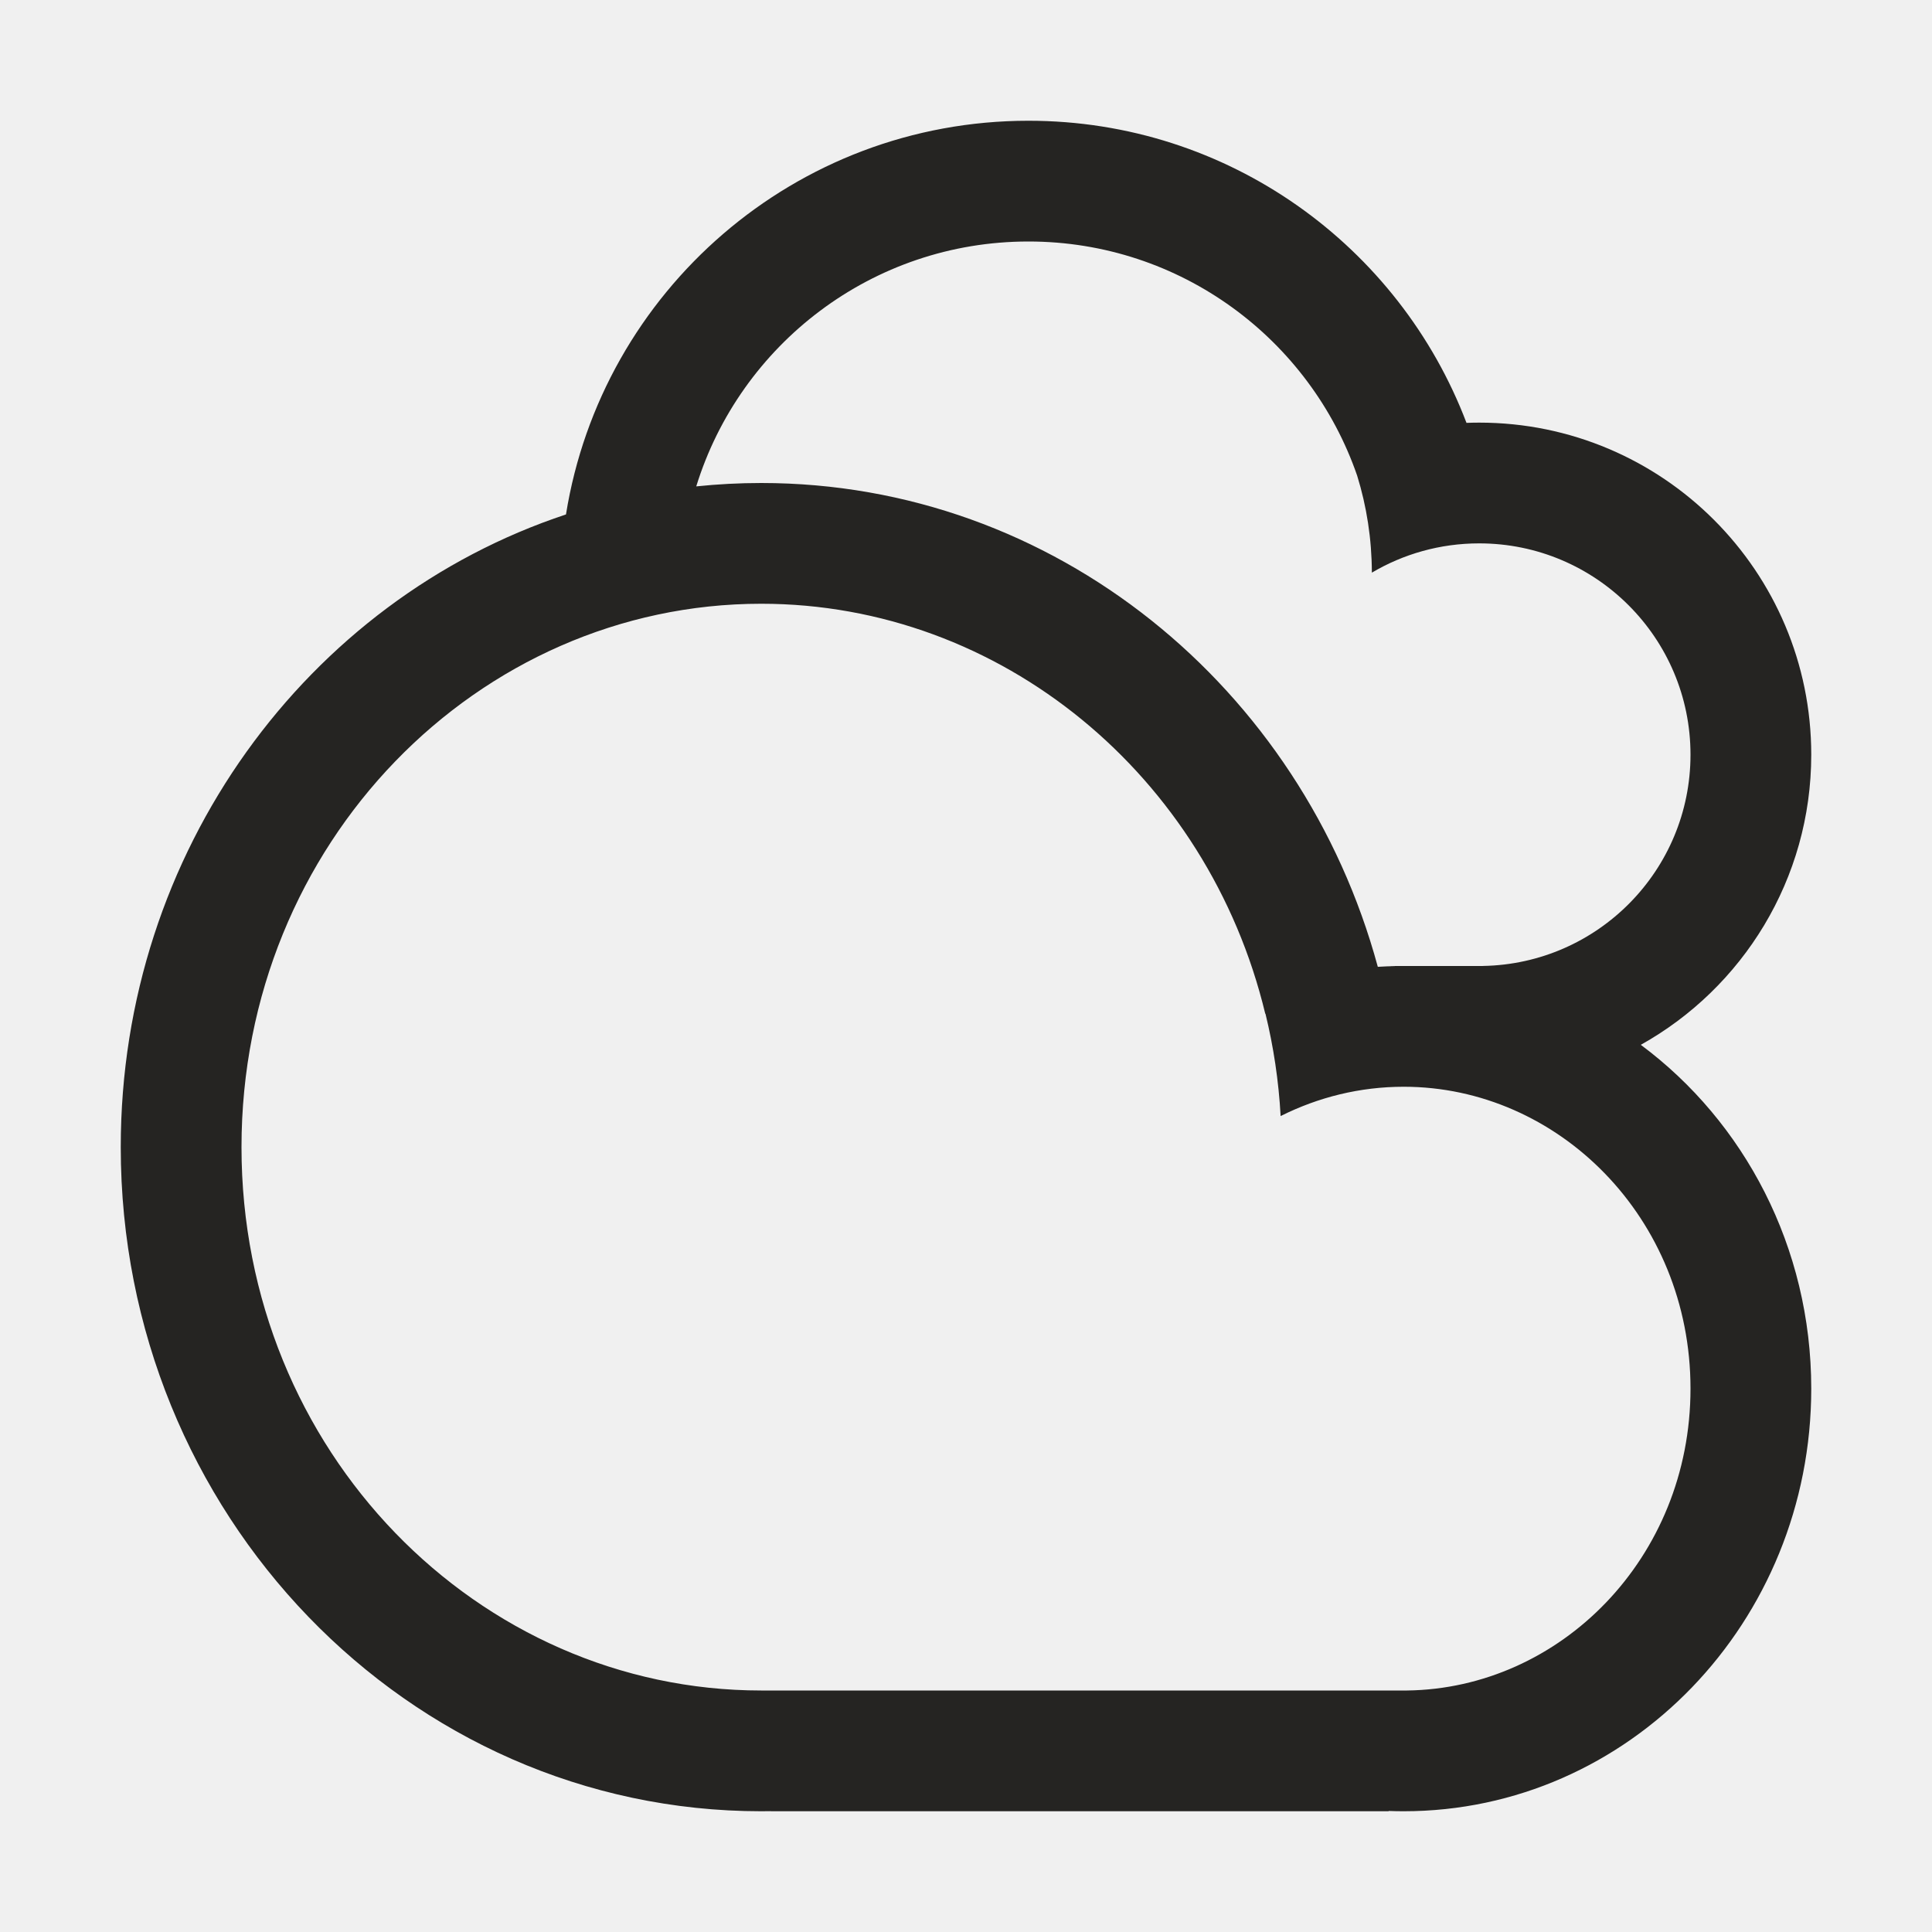
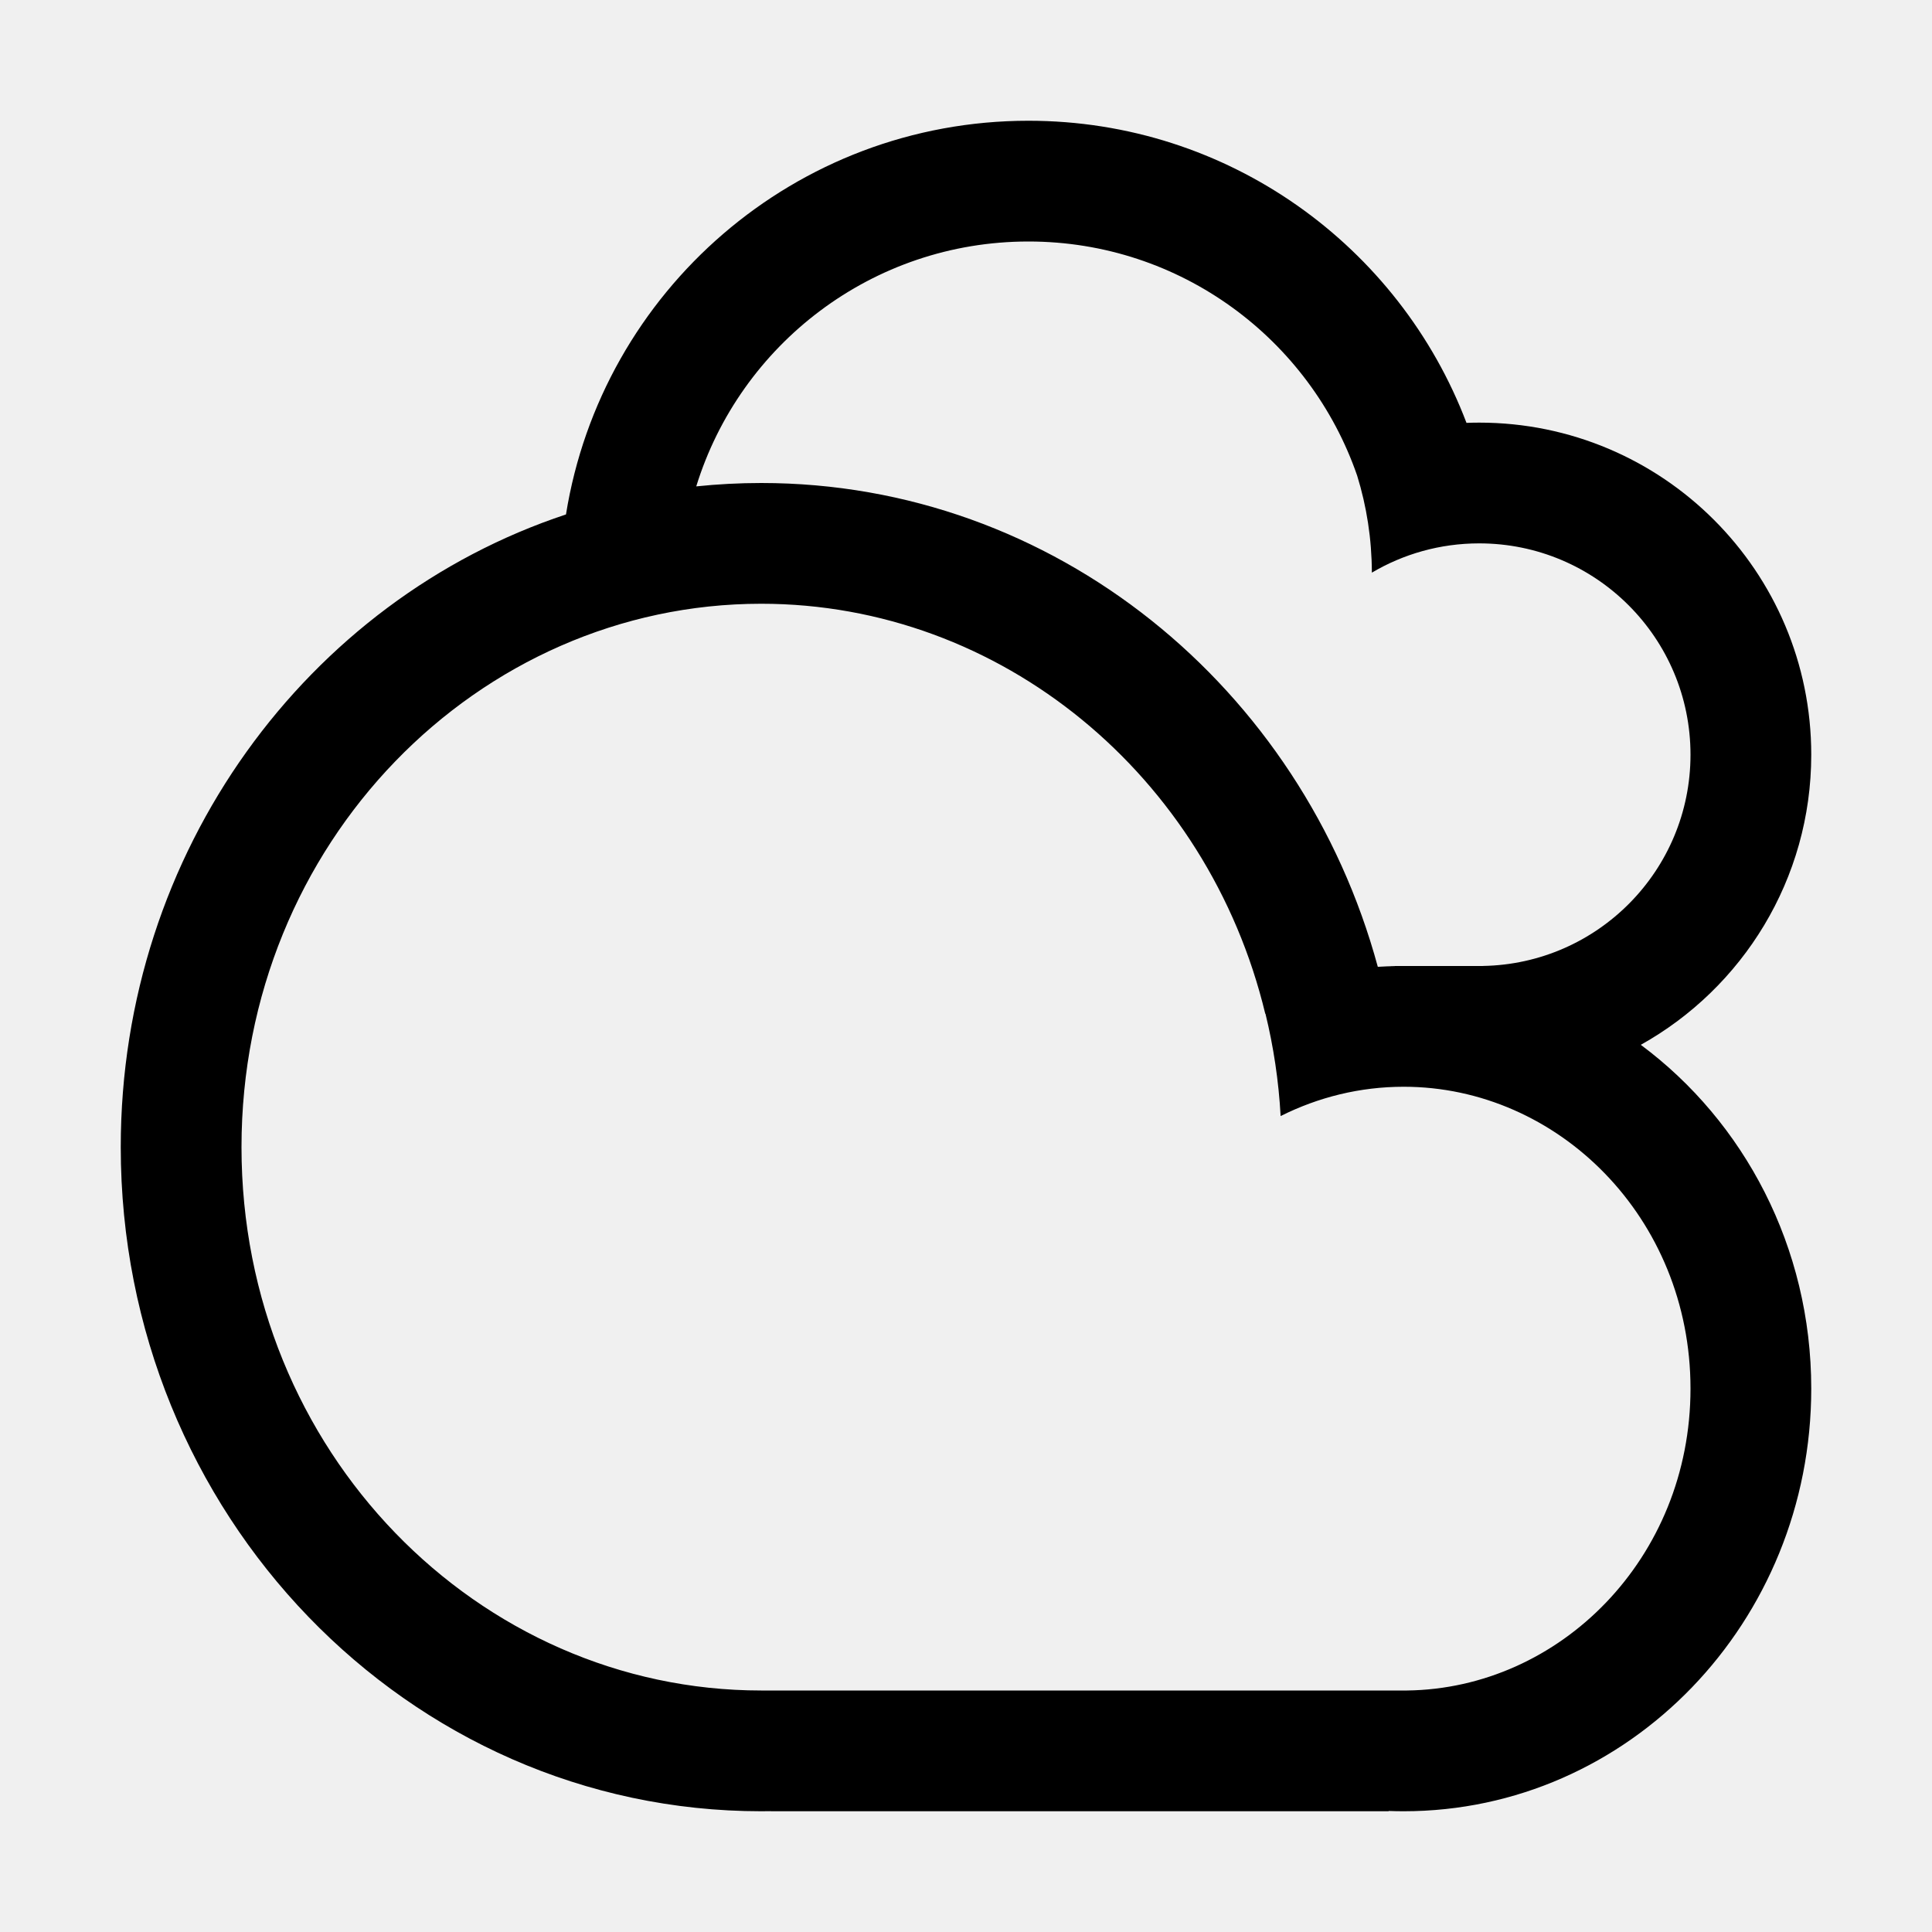
<svg xmlns="http://www.w3.org/2000/svg" width="40" height="40" viewBox="0 0 40 40" fill="none">
  <g clip-path="url(#clip0_4_2319)">
-     <path fill-rule="evenodd" clip-rule="evenodd" d="M14.415 10.07C14.857 10.024 15.306 10 15.76 10C21.836 10 26.958 14.237 28.526 20.017C28.652 20.009 28.778 20.004 28.905 20.002C28.854 20.001 28.802 20 28.75 20L28.708 20L28.708 20H30.625H30.7V19.999C33.082 19.959 35 18.016 35 15.625C35 13.209 33.041 11.25 30.625 11.25C29.814 11.25 29.054 11.471 28.403 11.856C28.401 11.157 28.295 10.483 28.099 9.849C27.125 7.027 24.446 5 21.293 5C18.059 5 15.322 7.133 14.415 10.07ZM33.971 21.632C36.108 23.22 37.5 25.816 37.5 28.75C37.5 33.583 33.722 37.5 29.062 37.5C28.957 37.5 28.853 37.498 28.75 37.494V37.5H15.959V37.498C15.893 37.499 15.827 37.5 15.76 37.5C8.437 37.5 2.5 31.344 2.5 23.75C2.5 17.618 6.371 12.423 11.718 10.651C12.459 6.03 16.464 2.5 21.293 2.5C25.437 2.5 28.973 5.099 30.362 8.755C30.45 8.752 30.537 8.75 30.625 8.75C34.422 8.75 37.5 11.828 37.5 15.625C37.5 18.207 36.076 20.457 33.971 21.632ZM28.75 35H15.959H15.815V35L15.76 35C9.902 35 5 30.049 5 23.75C5 17.451 9.902 12.5 15.76 12.5C20.73 12.5 25.011 16.063 26.196 20.989L26.2 20.987C26.367 21.671 26.474 22.38 26.514 23.107C27.292 22.716 28.159 22.5 29.062 22.5C32.257 22.5 35 25.212 35 28.75C35 32.263 32.295 34.962 29.129 35V35H28.75Z" fill="#252422" />
+     <path fill-rule="evenodd" clip-rule="evenodd" d="M14.415 10.07C14.857 10.024 15.306 10 15.76 10C21.836 10 26.958 14.237 28.526 20.017C28.652 20.009 28.778 20.004 28.905 20.002C28.854 20.001 28.802 20 28.75 20L28.708 20L28.708 20H30.625H30.7V19.999C33.082 19.959 35 18.016 35 15.625C35 13.209 33.041 11.25 30.625 11.25C29.814 11.25 29.054 11.471 28.403 11.856C28.401 11.157 28.295 10.483 28.099 9.849C27.125 7.027 24.446 5 21.293 5C18.059 5 15.322 7.133 14.415 10.07ZM33.971 21.632C36.108 23.22 37.5 25.816 37.5 28.75C37.5 33.583 33.722 37.5 29.062 37.5C28.957 37.5 28.853 37.498 28.75 37.494V37.5H15.959V37.498C15.893 37.499 15.827 37.5 15.76 37.5C8.437 37.5 2.5 31.344 2.5 23.75C2.5 17.618 6.371 12.423 11.718 10.651C12.459 6.03 16.464 2.5 21.293 2.5C25.437 2.5 28.973 5.099 30.362 8.755C30.45 8.752 30.537 8.75 30.625 8.75C34.422 8.75 37.5 11.828 37.5 15.625C37.5 18.207 36.076 20.457 33.971 21.632ZM28.75 35H15.959H15.815V35L15.76 35C9.902 35 5 30.049 5 23.75C5 17.451 9.902 12.5 15.76 12.5C20.73 12.5 25.011 16.063 26.196 20.989L26.2 20.987C26.367 21.671 26.474 22.38 26.514 23.107C27.292 22.716 28.159 22.5 29.062 22.5C32.257 22.5 35 25.212 35 28.75C35 32.263 32.295 34.962 29.129 35V35H28.75Z" fill="currentColor" />
  </g>
  <defs>
    <clipPath id="clip0_4_2319">
      <rect width="40" height="40" fill="white" />
    </clipPath>
  </defs>
</svg>
